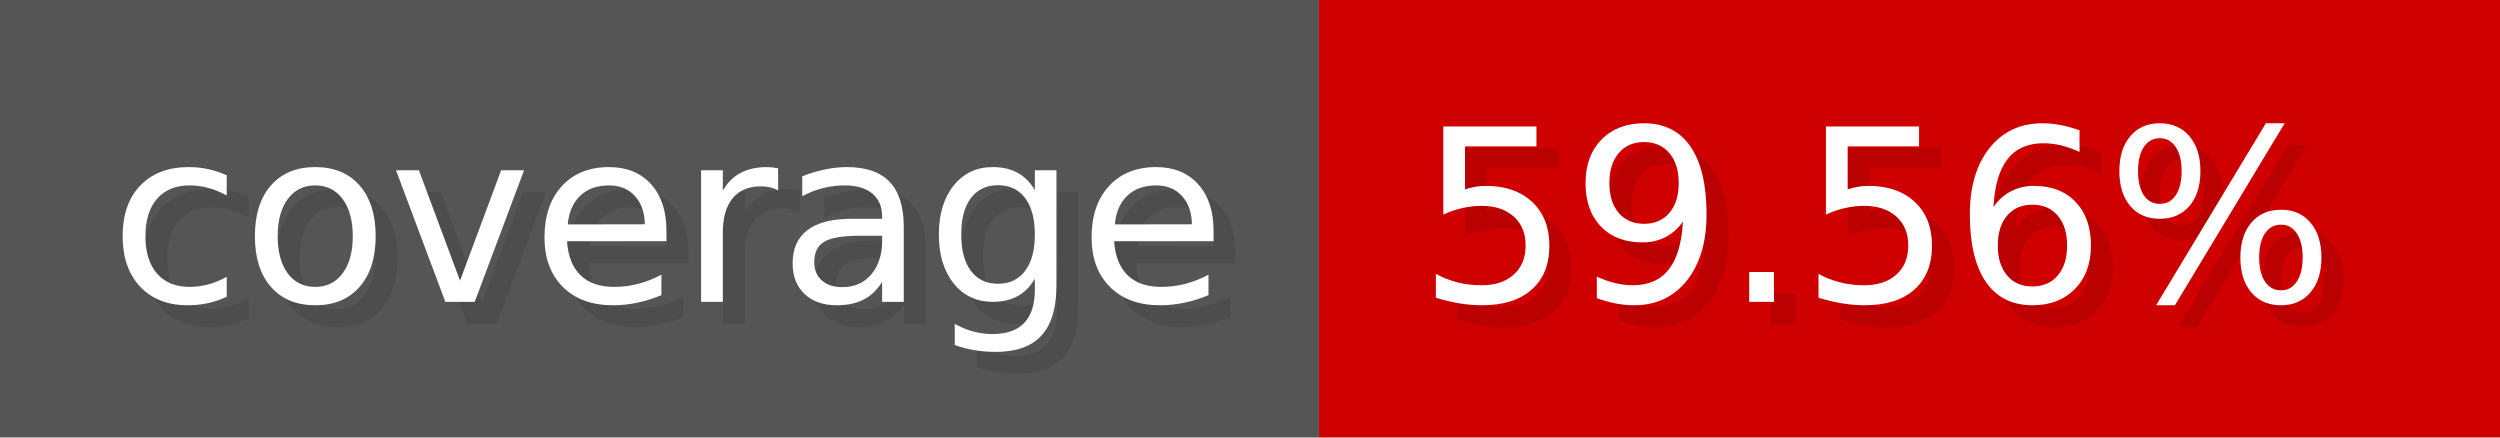
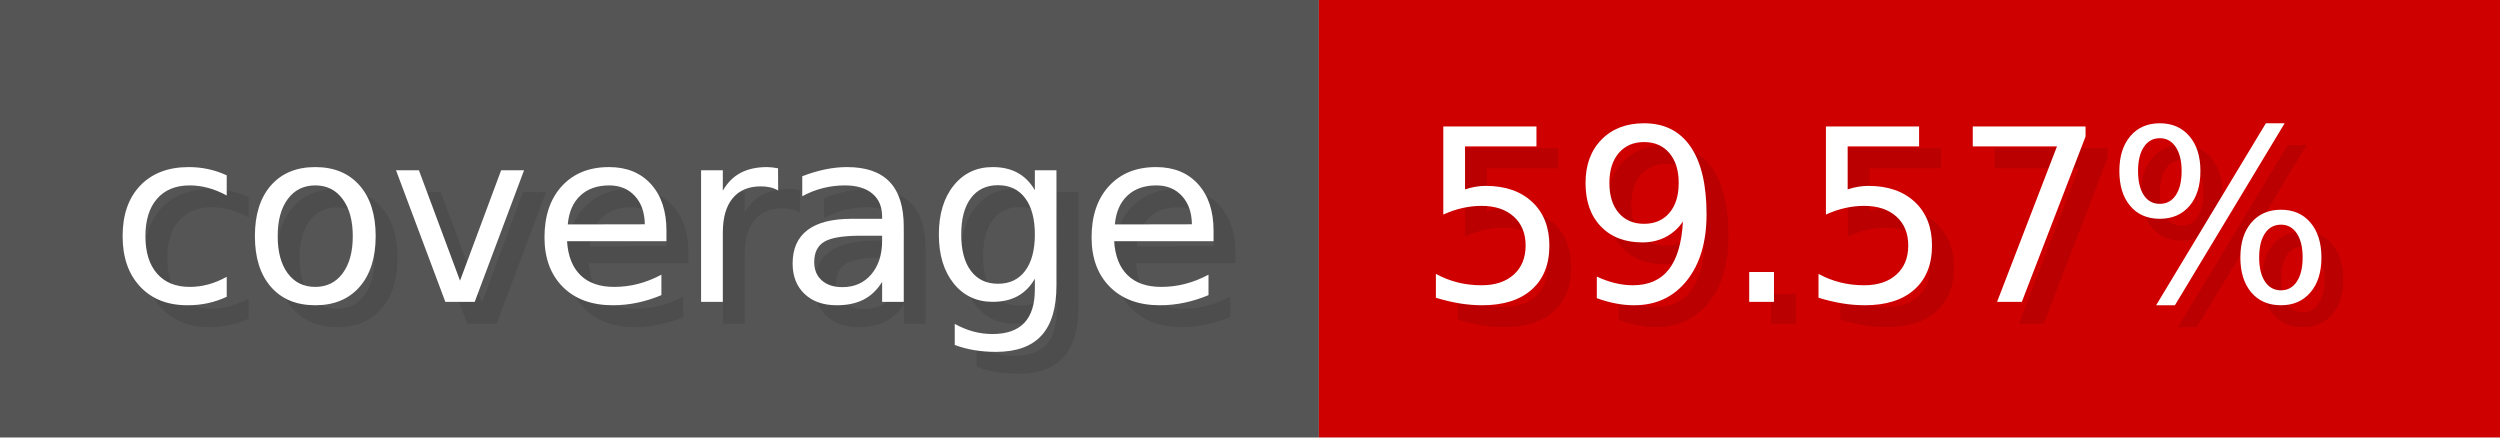
- <svg xmlns="http://www.w3.org/2000/svg" width="114.3" height="20" viewBox="0 0 1143 200" role="img" aria-label="coverage: 59.56%">
+ <svg xmlns="http://www.w3.org/2000/svg" width="114.3" height="20" viewBox="0 0 1143 200" role="img" aria-label="coverage: 59.57%">
  <g>
    <rect fill="#555" width="603" height="200" />
    <rect fill="#ce0000" x="603" width="540" height="200" />
  </g>
  <g aria-hidden="true" fill="#fff" text-anchor="start" font-family="Verdana,DejaVu Sans,sans-serif" font-size="110">
    <text x="60" y="148" textLength="503" fill="#000" opacity="0.1">coverage</text>
    <text x="50" y="138" textLength="503">coverage</text>
-     <text x="658" y="148" textLength="440" fill="#000" opacity="0.1">59.56%</text>
-     <text x="648" y="138" textLength="440">59.56%</text>
+     <text x="658" y="148" textLength="440" fill="#000" opacity="0.1">59.57%</text>
+     <text x="648" y="138" textLength="440">59.57%</text>
  </g>
</svg>
